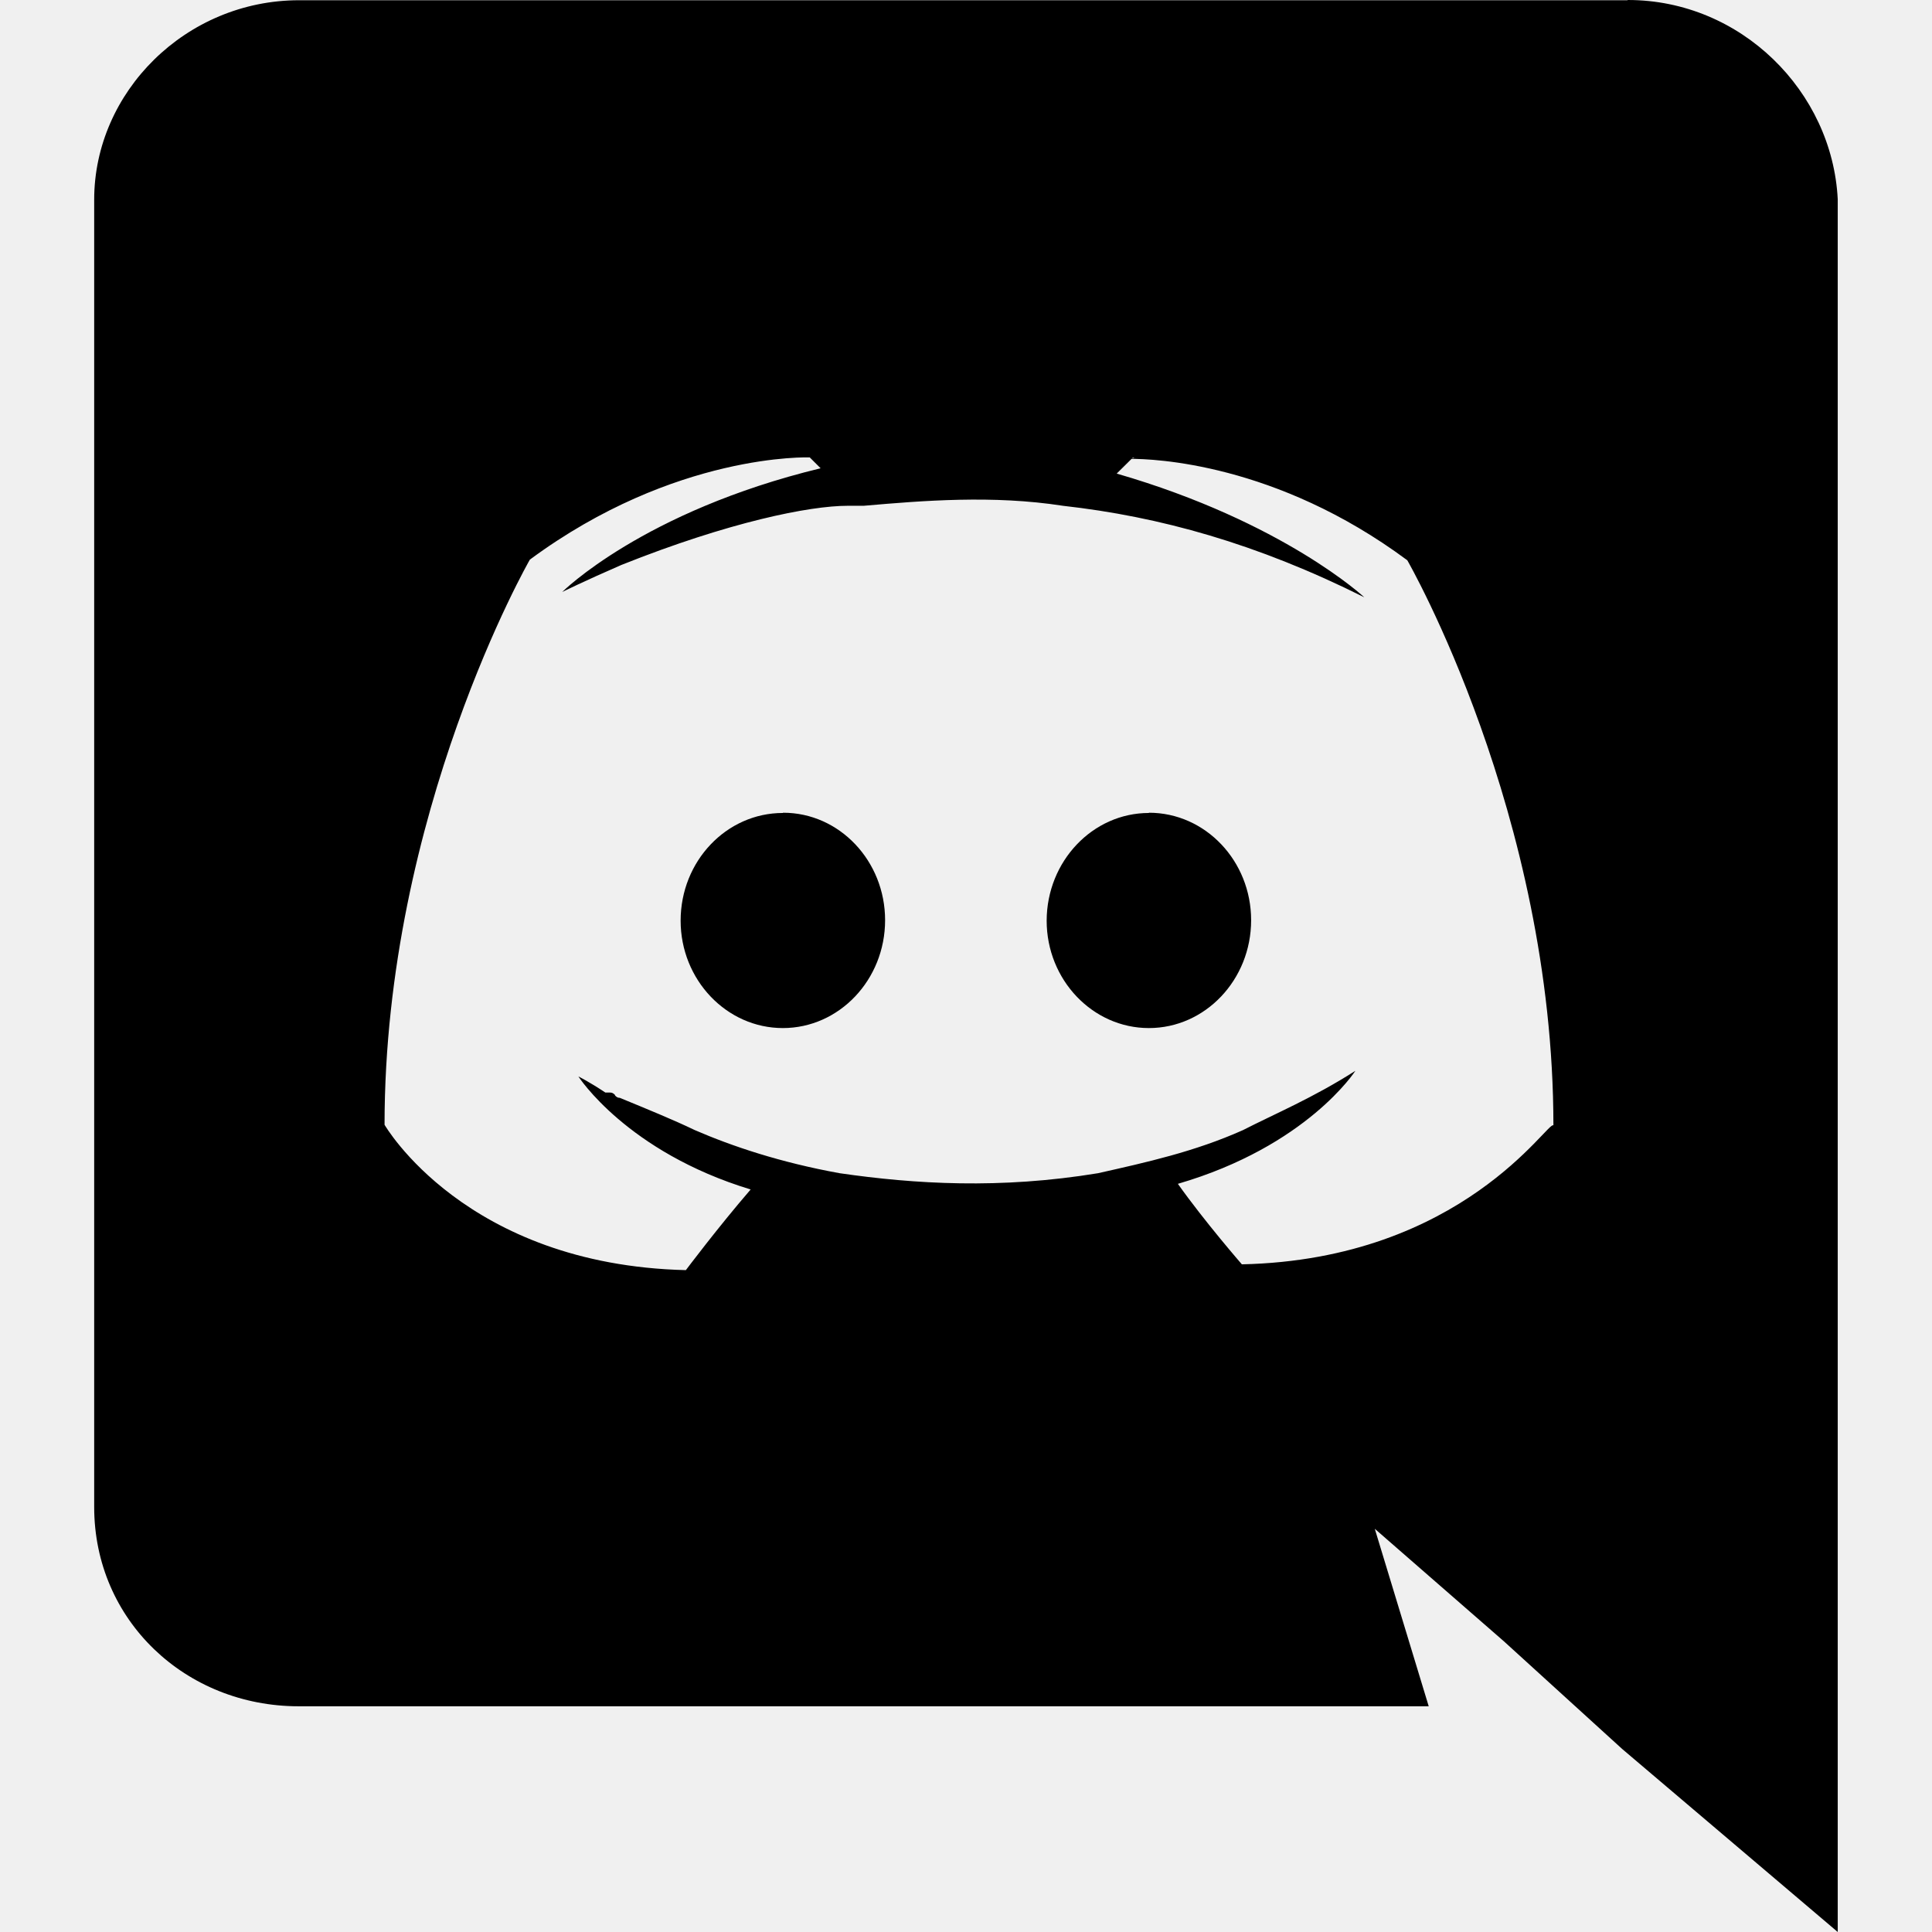
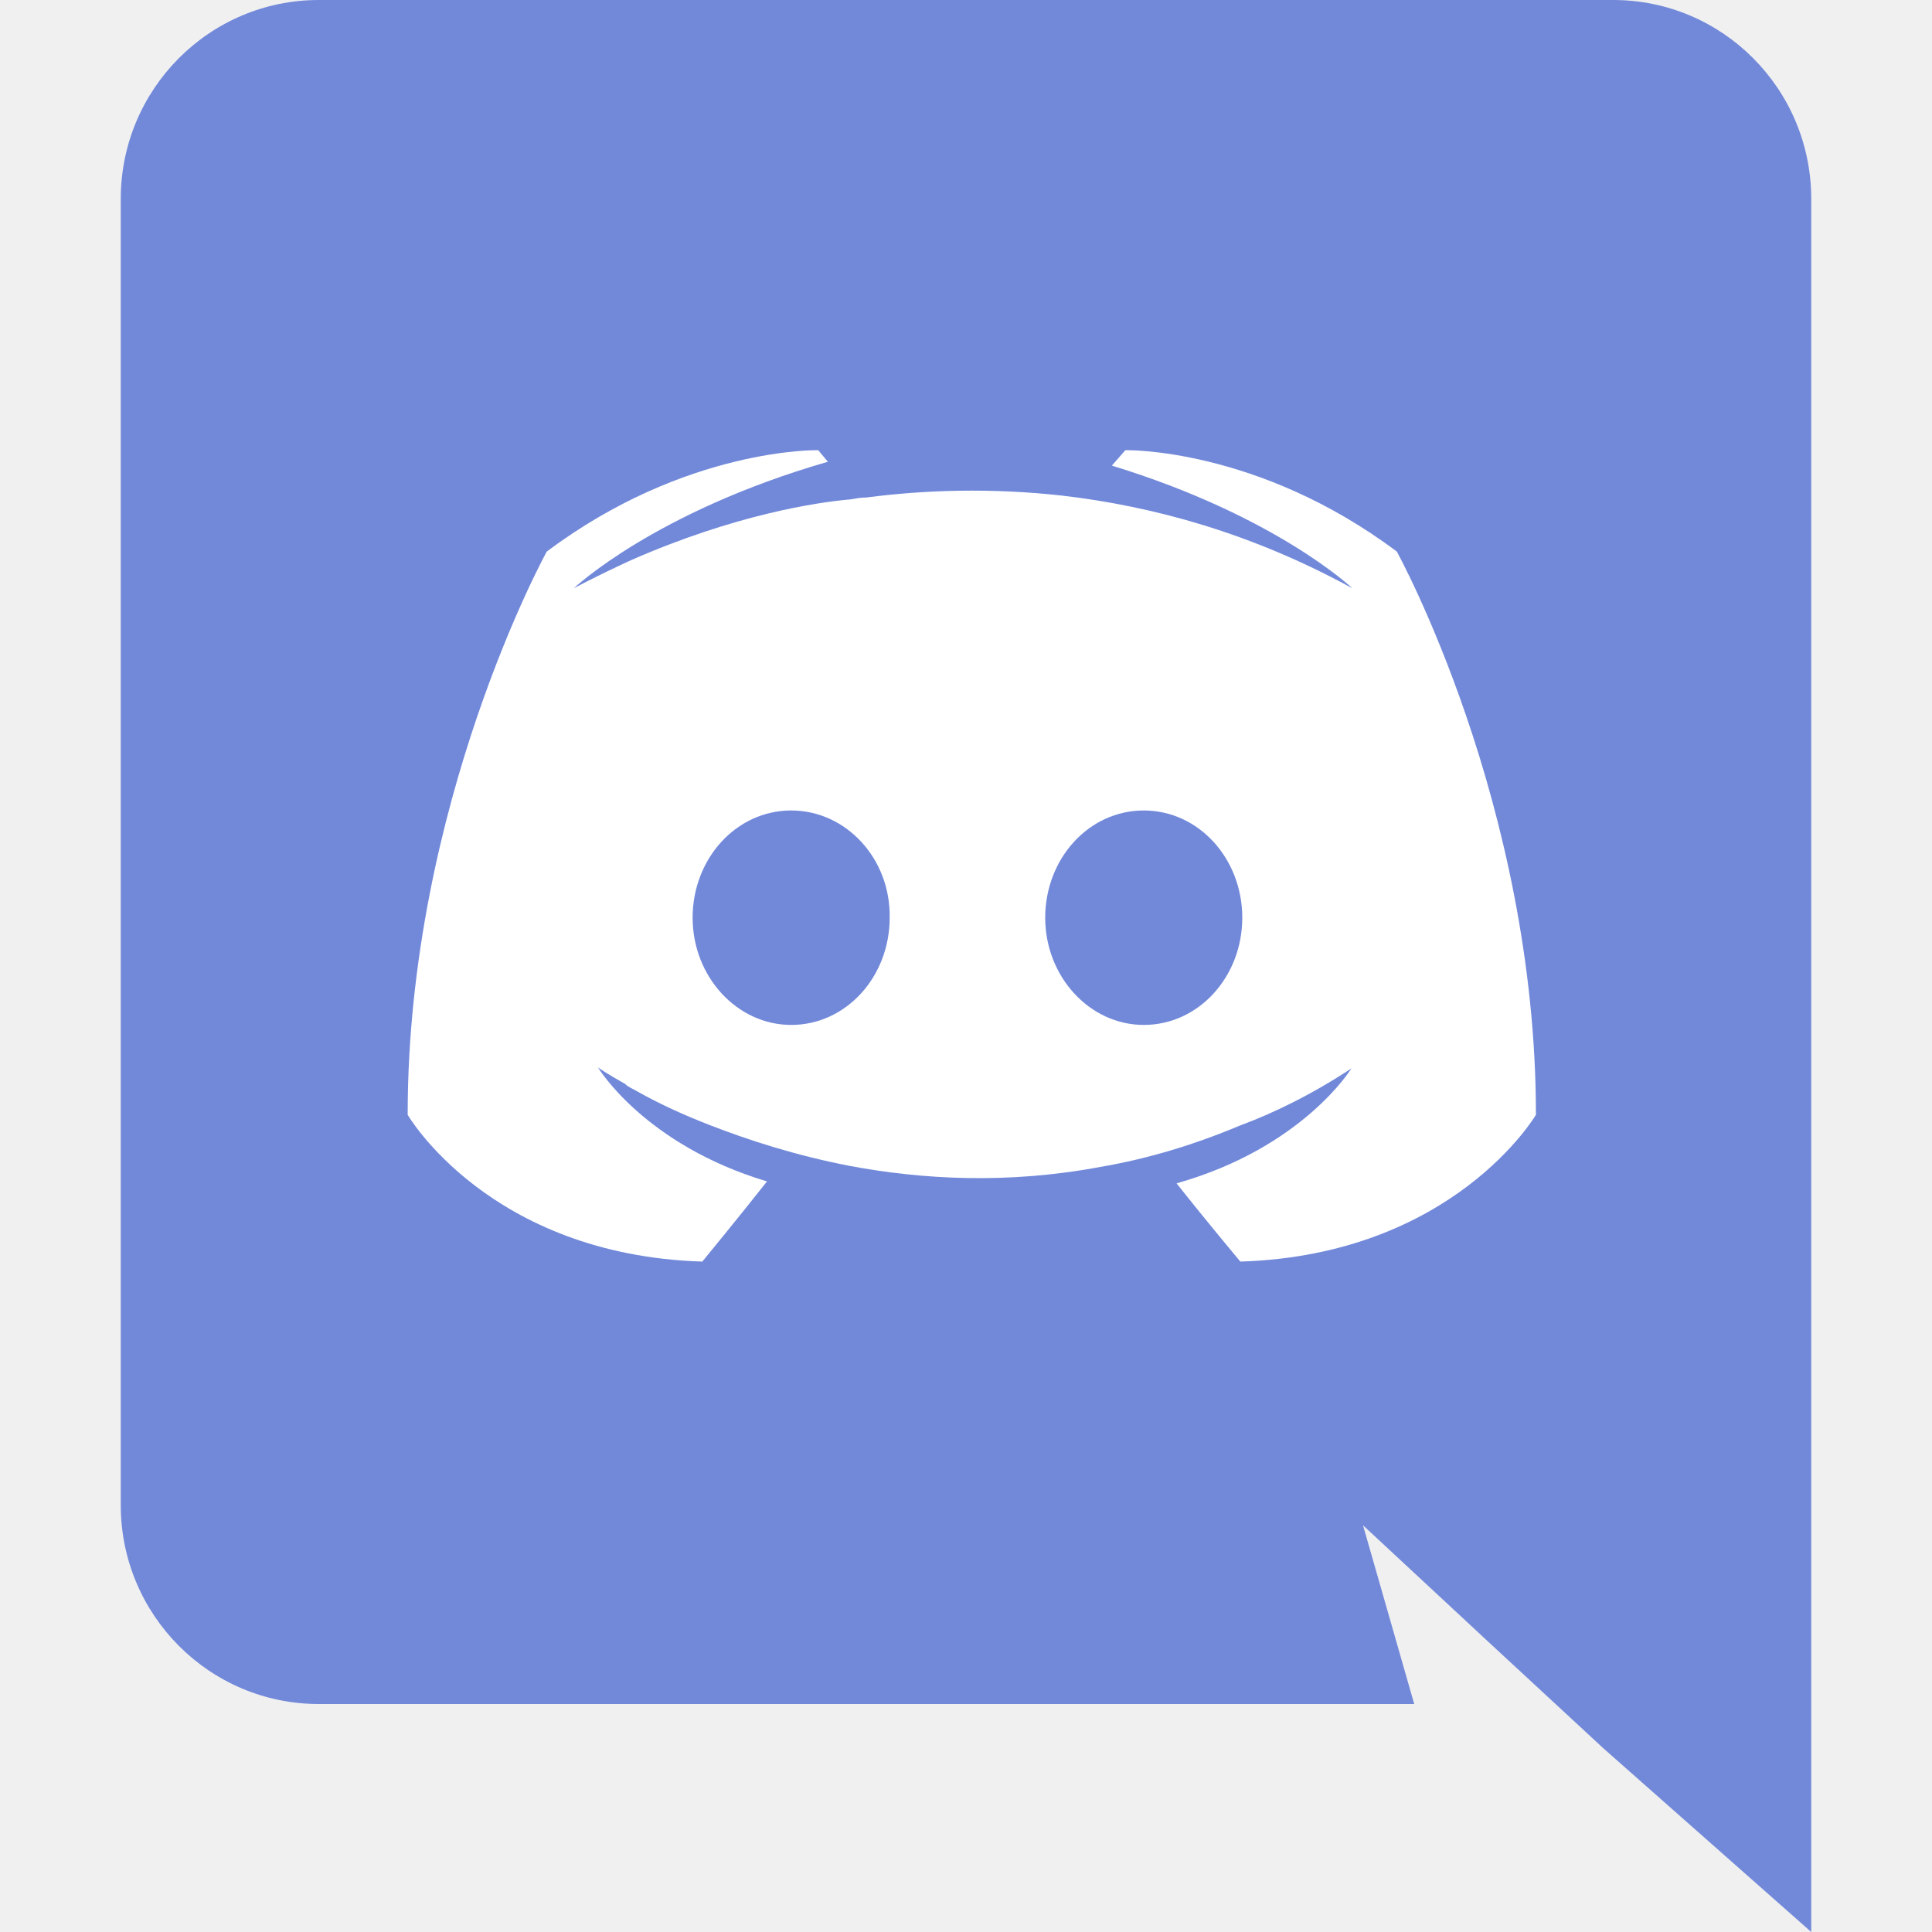
- <svg xmlns="http://www.w3.org/2000/svg" aria-labelledby="simpleicons-discord-icon" role="img" viewBox="0 0 24 24">
-   <path d="M20.222 0c1.406 0 2.54 1.137 2.607 2.475V24l-2.677-2.273-1.47-1.338-1.604-1.398.67 2.205H3.71c-1.402 0-2.54-1.065-2.54-2.476V2.48C1.17 1.142 2.31.003 3.715.003h16.5L20.222 0zm-6.118 5.683h-.03l-.202.2c2.073.6 3.076 1.537 3.076 1.537-1.336-.668-2.54-1.002-3.744-1.137-.87-.135-1.74-.064-2.475 0h-.2c-.47 0-1.47.2-2.81.735-.467.203-.735.336-.735.336s1.002-1.002 3.21-1.537l-.135-.135s-1.672-.064-3.477 1.27c0 0-1.805 3.144-1.805 7.02 0 0 1 1.74 3.743 1.806 0 0 .4-.533.805-1.002-1.54-.468-2.14-1.404-2.14-1.404s.134.066.335.2h.06c.03 0 .044.015.06.03v.006c.016.016.03.03.06.03.33.136.66.27.93.4.466.202 1.065.403 1.8.536.93.135 1.996.2 3.21 0 .6-.135 1.2-.267 1.8-.535.39-.2.87-.4 1.397-.737 0 0-.6.936-2.205 1.404.33.466.795 1 .795 1 2.744-.06 3.81-1.8 3.87-1.726 0-3.87-1.815-7.02-1.815-7.02-1.635-1.214-3.165-1.26-3.435-1.26l.056-.02zm.168 4.413c.703 0 1.27.6 1.27 1.335 0 .74-.57 1.34-1.27 1.34-.7 0-1.27-.6-1.27-1.334.002-.74.573-1.338 1.27-1.338zm-4.543 0c.7 0 1.266.6 1.266 1.335 0 .74-.57 1.34-1.27 1.34-.7 0-1.27-.6-1.27-1.334 0-.74.57-1.338 1.27-1.338z" />
+ <svg xmlns="http://www.w3.org/2000/svg" version="1.1" id="Layer_1" x="0px" y="0px" viewBox="-4.5 51 200 200" style="enable-background:new -4.5 51 200 200;" xml:space="preserve">
+   <style type="text/css">
+ 	.st0{fill:#FFFFFF;}
+ 	.st1{fill:#7289DA;}
+ </style>
+   <rect x="37.7" y="97.6" class="st0" width="116.8" height="84" />
+   <path class="st1" d="M77.4,134.9c-5.7,0-10.2,5-10.2,11.1s4.6,11.1,10.2,11.1c5.7,0,10.2-5,10.2-11.1  C87.7,139.9,83.1,134.9,77.4,134.9z M113.9,134.9c-5.7,0-10.2,5-10.2,11.1s4.6,11.1,10.2,11.1c5.7,0,10.2-5,10.2-11.1  S119.6,134.9,113.9,134.9z" />
+   <path class="st1" d="M162.5,51h-134C17.2,51,8,60.2,8,71.6v135.2c0,11.4,9.2,20.6,20.5,20.6h113.4l-5.3-18.5l12.8,11.9l12.1,11.2  l21.5,19V71.6C183,60.2,173.8,51,162.5,51z M123.9,181.6c0,0-3.6-4.3-6.6-8.1c13.1-3.7,18.1-11.9,18.1-11.9c-4.1,2.7-8,4.6-11.5,5.9  c-5,2.1-9.8,3.5-14.5,4.3c-9.6,1.8-18.4,1.3-25.9-0.1c-5.7-1.1-10.6-2.7-14.7-4.3c-2.3-0.9-4.8-2-7.3-3.4c-0.3-0.2-0.6-0.3-0.9-0.5  c-0.2-0.1-0.3-0.2-0.4-0.3c-1.8-1-2.8-1.7-2.8-1.7s4.8,8,17.5,11.8c-3,3.8-6.7,8.3-6.7,8.3c-22.1-0.7-30.5-15.2-30.5-15.2  c0-32.2,14.4-58.3,14.4-58.3c14.4-10.8,28.1-10.5,28.1-10.5l1,1.2c-18,5.2-26.3,13.1-26.3,13.1s2.2-1.2,5.9-2.9  c10.7-4.7,19.2-6,22.7-6.3c0.6-0.1,1.1-0.2,1.7-0.2c6.1-0.8,13-1,20.2-0.2c9.5,1.1,19.7,3.9,30.1,9.6c0,0-7.9-7.5-24.9-12.7l1.4-1.6  c0,0,13.7-0.3,28.1,10.5c0,0,14.4,26.1,14.4,58.3C154.5,166.4,146,180.9,123.9,181.6z" />
</svg>
